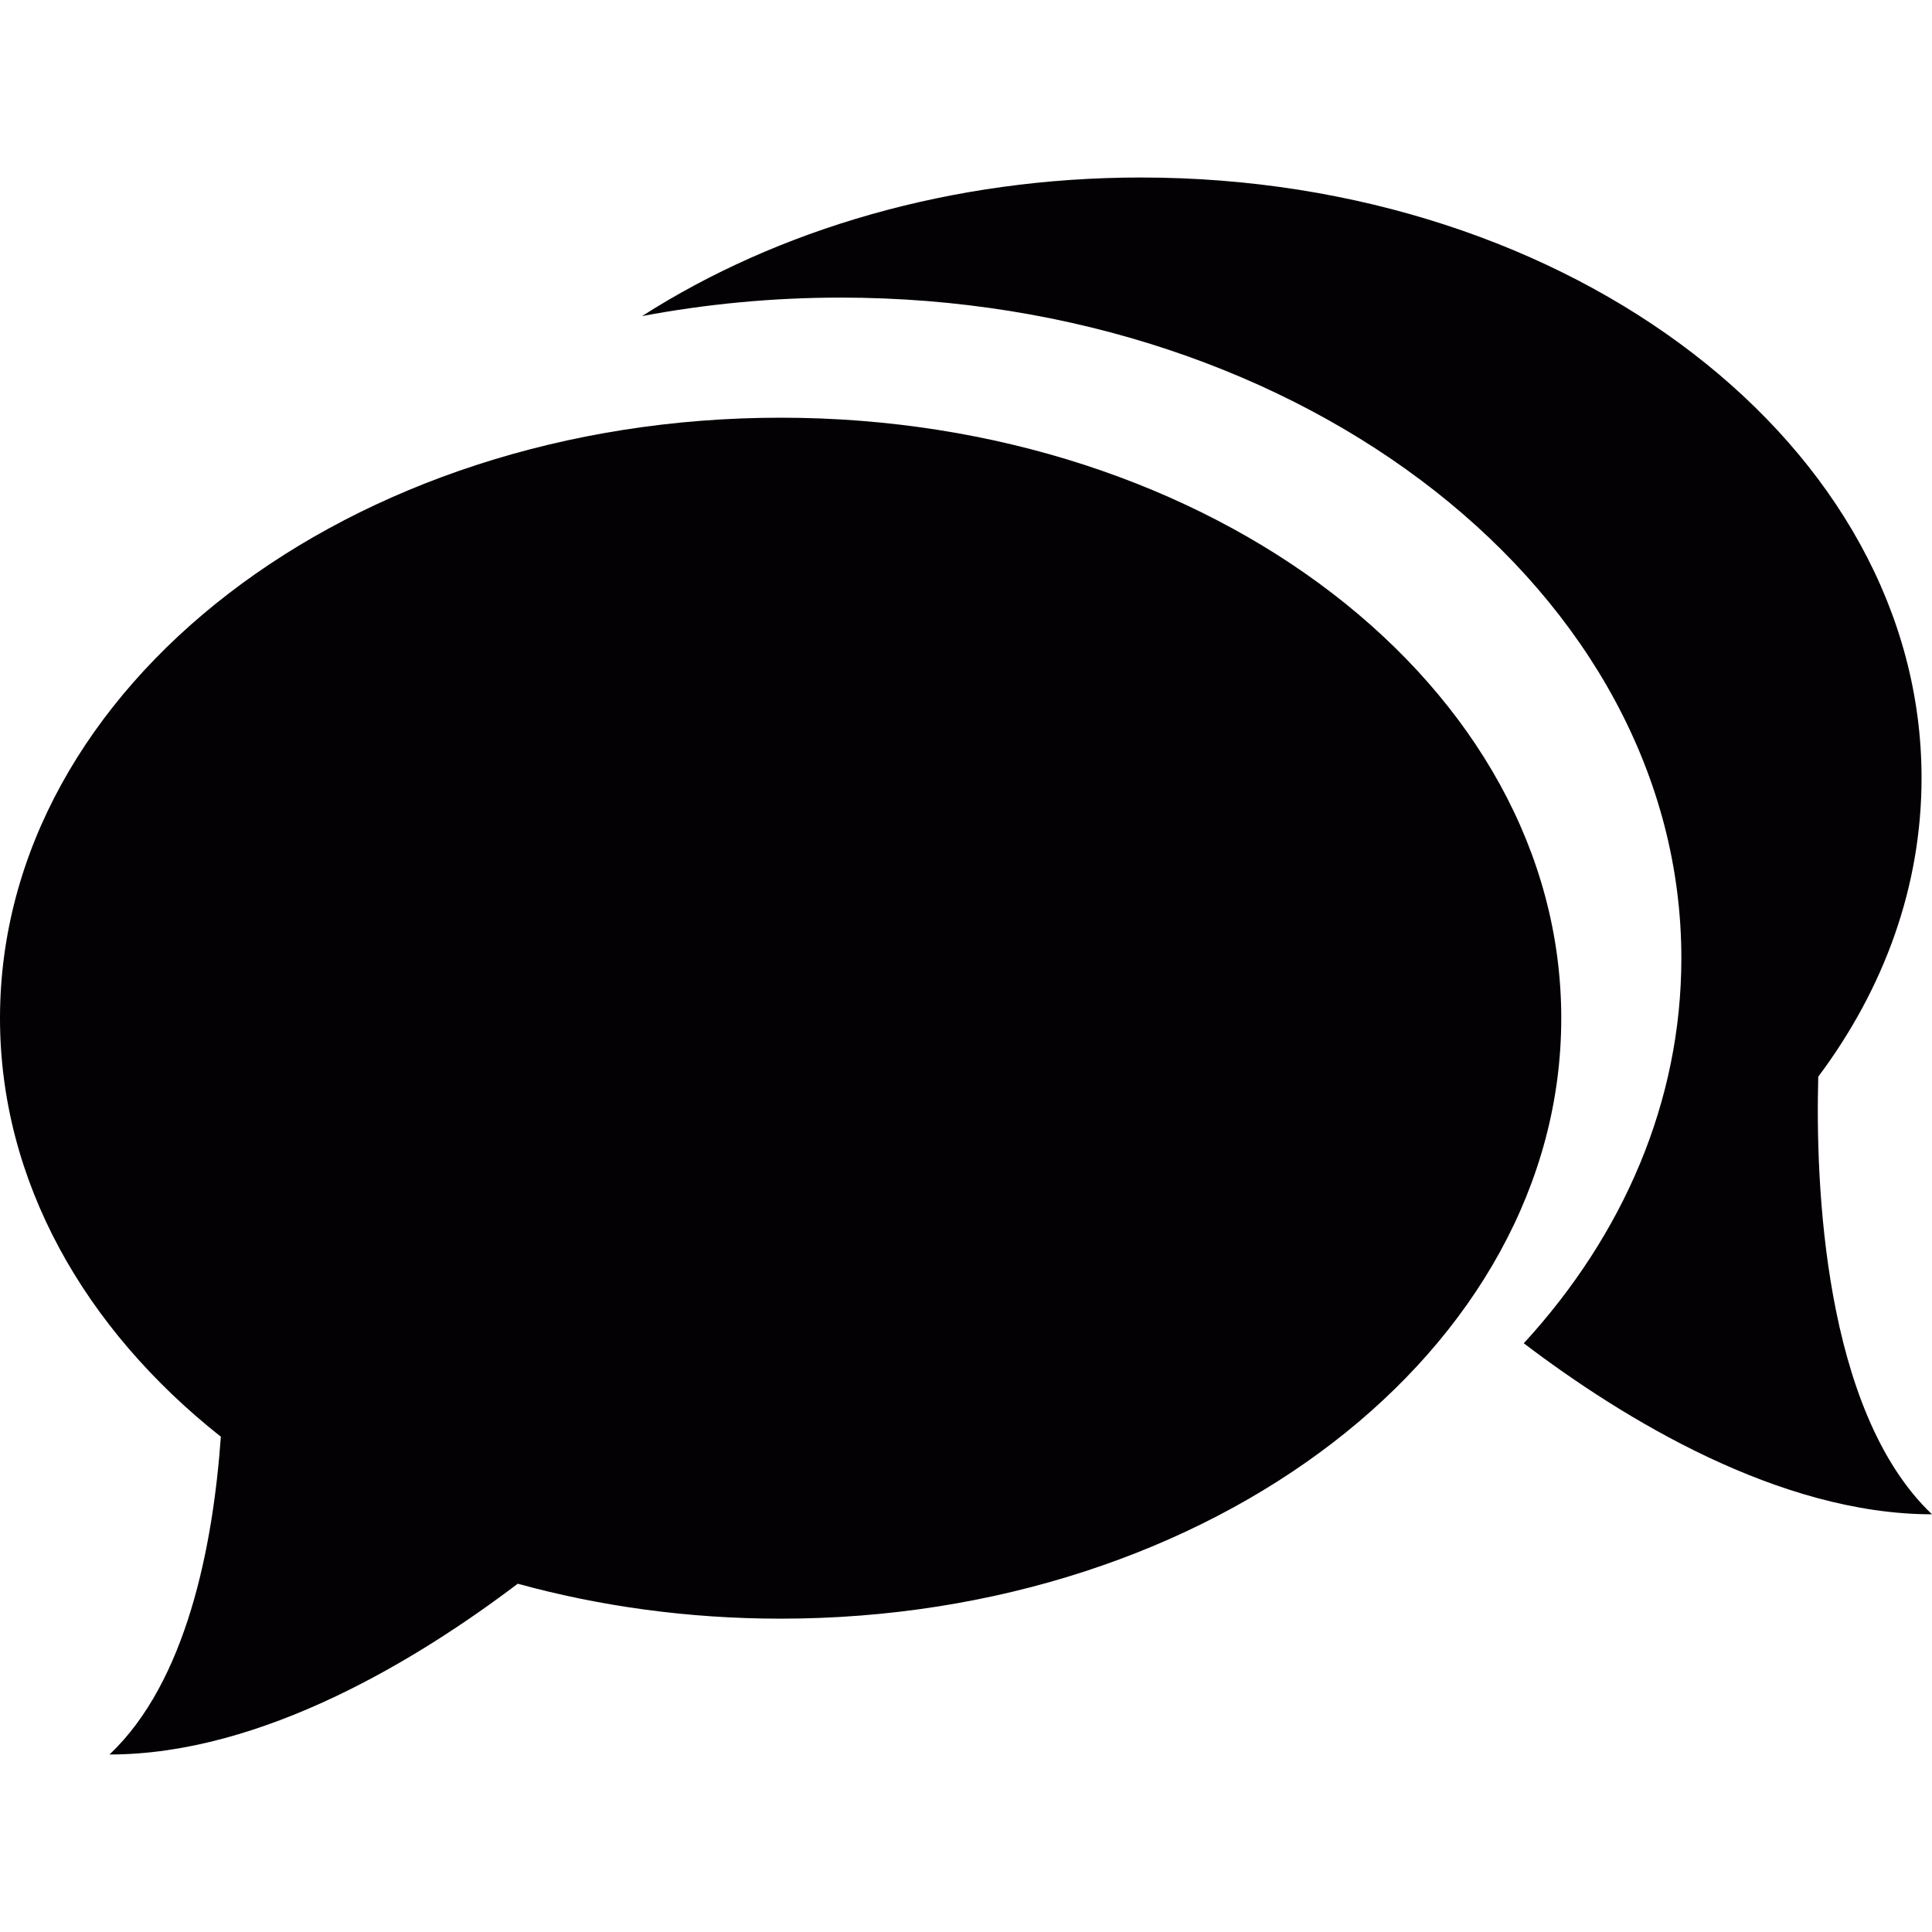
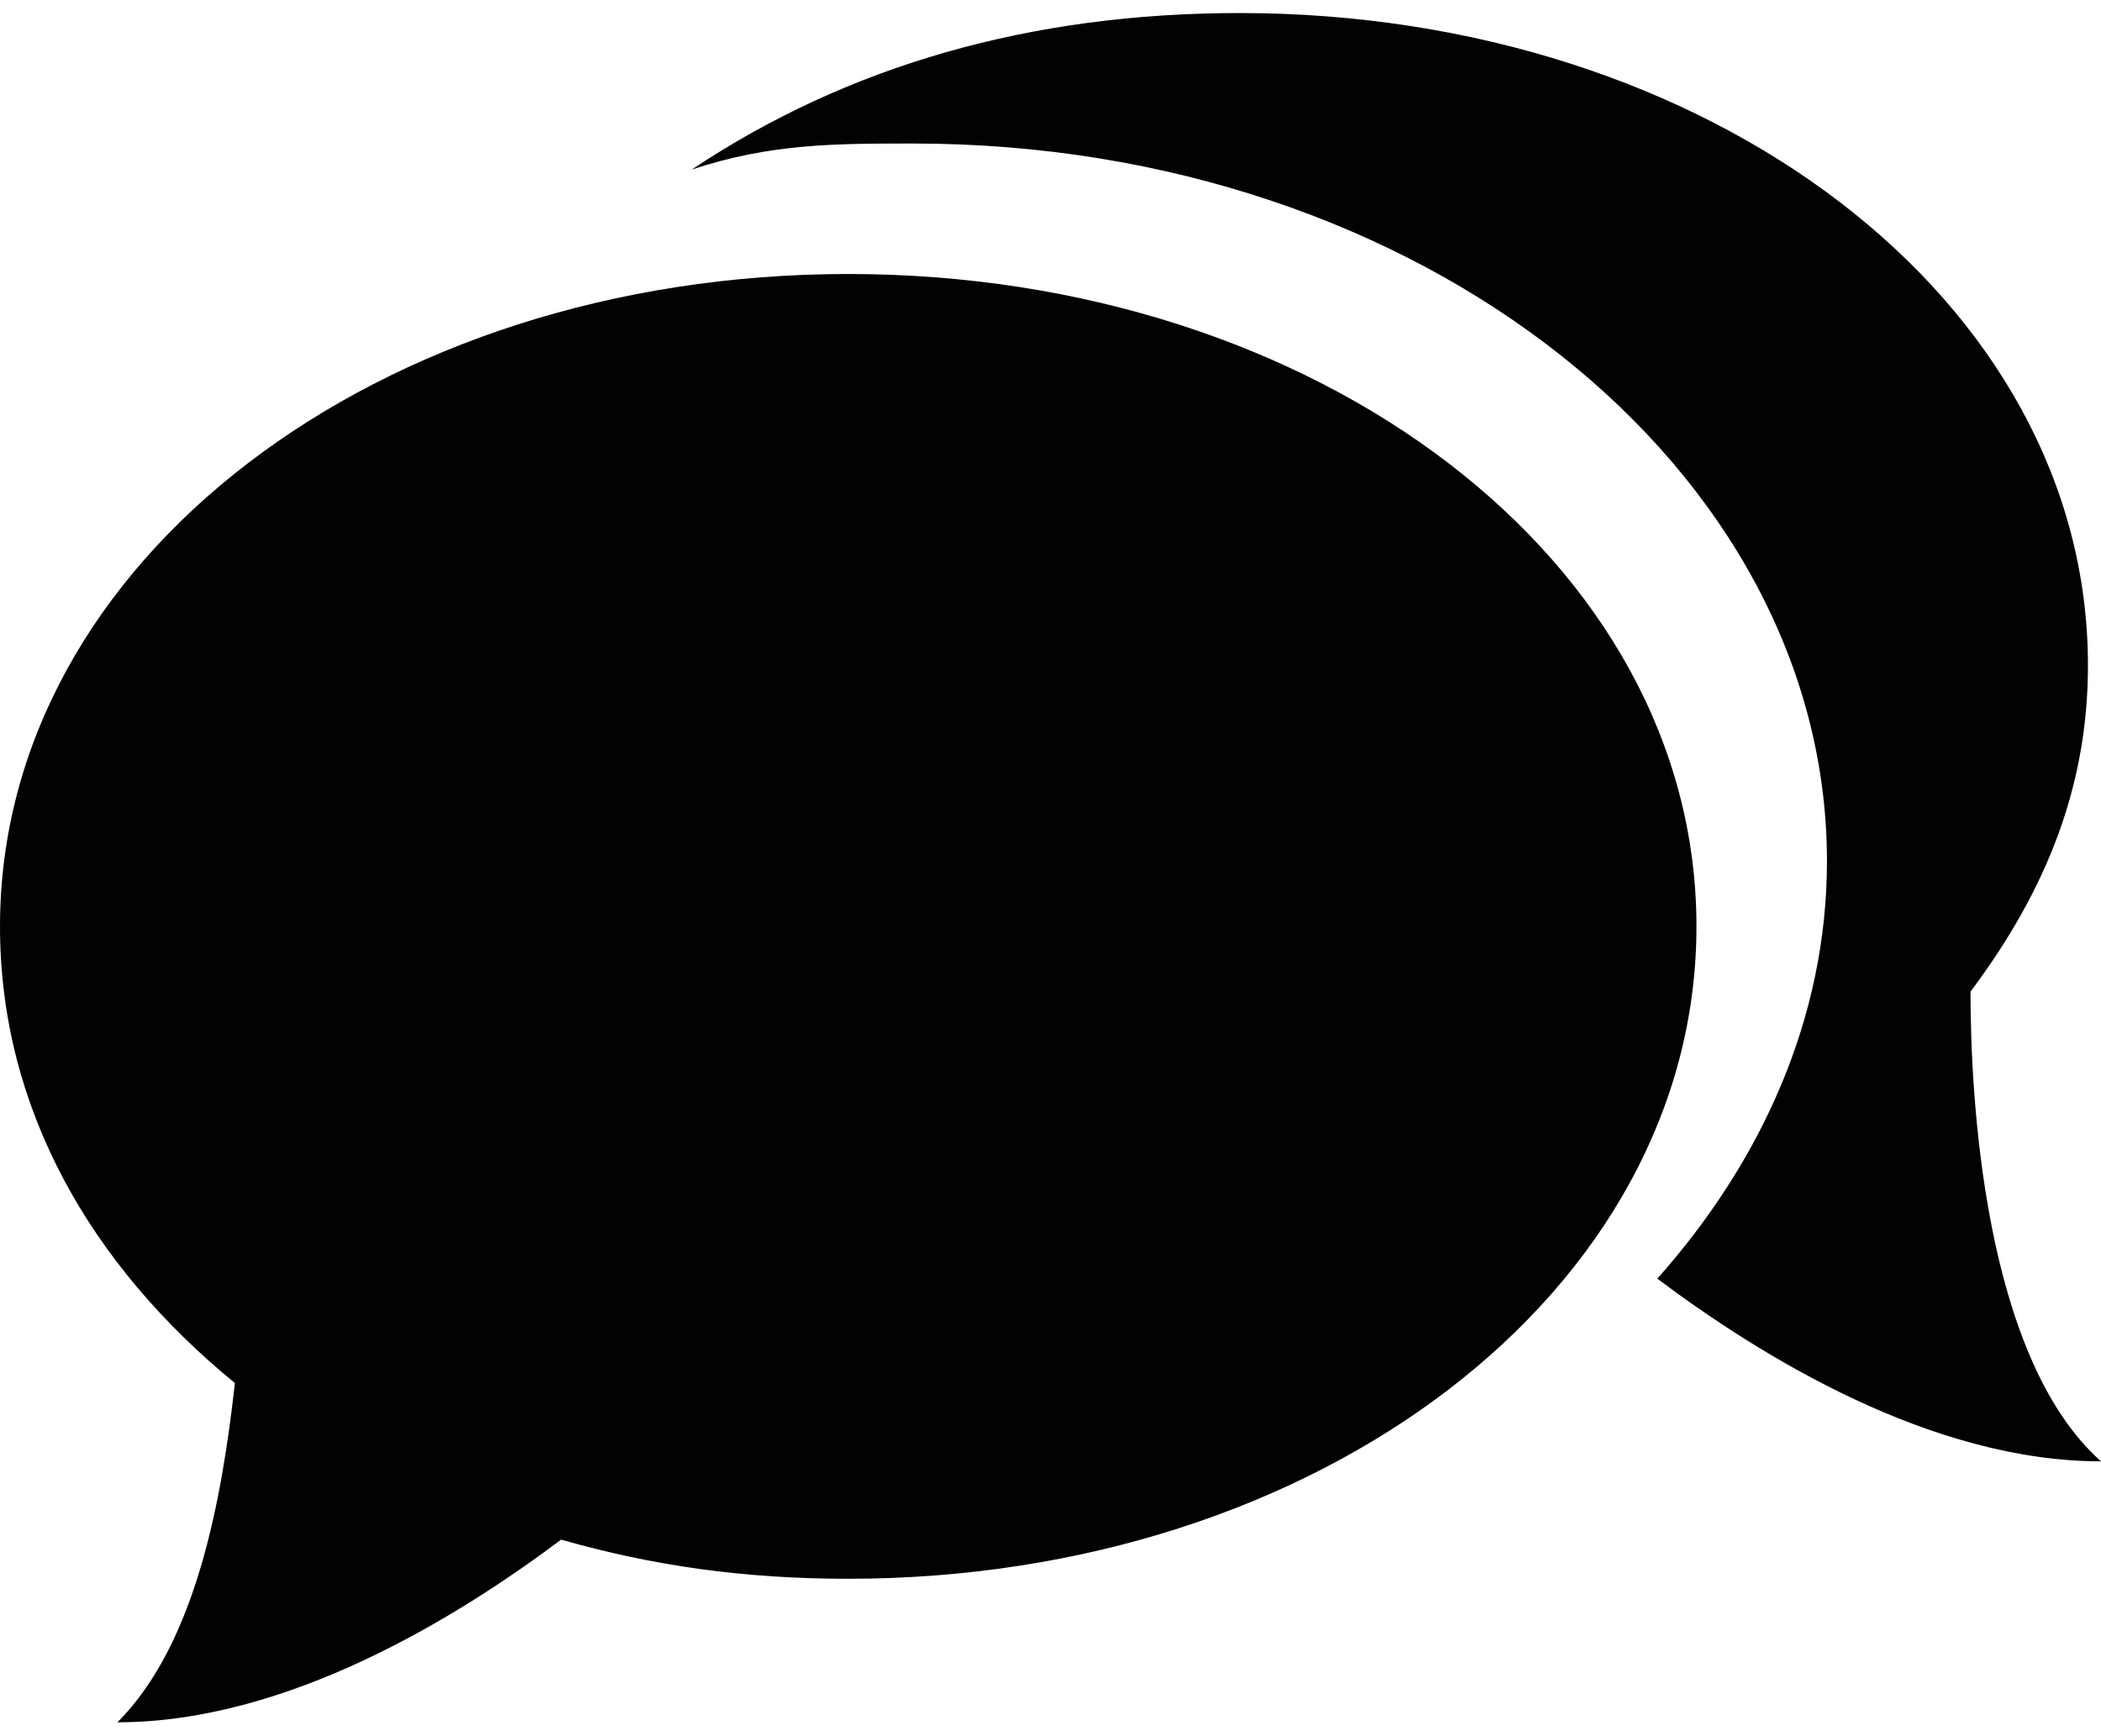
- <svg xmlns="http://www.w3.org/2000/svg" version="1.1" id="Capa_1" x="0px" y="0px" viewBox="0 0 16.087 16.087" style="enable-background:new 0 0 16.087 16.087;" xml:space="preserve">
+ <svg xmlns="http://www.w3.org/2000/svg" version="1.1" id="Capa_1" x="0px" y="0px" viewBox="0 0 16.1 13.3" style="enable-background:new 0 0 16.1 13.3;" xml:space="preserve">
+   <style type="text/css">
+ 	.st0{fill:#030104;}
+ </style>
  <g>
    <g>
-       <path style="fill:#030104;" d="M6.5,3.478c-3.59,0-6.5,2.238-6.5,5c0,1.354,0.701,2.585,1.839,3.485    c-0.066,0.918-0.287,2.041-0.927,2.646c1.274,0,2.576-0.798,3.399-1.422c0.684,0.188,1.42,0.291,2.189,0.291    c3.59,0,6.5-2.237,6.5-5C13,5.716,10.09,3.478,6.5,3.478z" />
-       <path style="fill:#030104;" d="M15.14,8.965C15.687,8.234,16,7.384,16,6.478c0-2.762-2.91-5-6.5-5    c-1.58,0-3.028,0.434-4.154,1.154C5.876,2.532,6.43,2.478,7,2.478c3.866,0,7,2.463,7,5.5c0,1.197-0.485,2.306-1.312,3.207    c0.821,0.624,2.125,1.424,3.399,1.424C15.181,11.749,15.116,9.843,15.14,8.965z" />
+       <path class="st0" d="M6.5,2.1C2.9,2.1,0,4.3,0,7.1c0,1.4,0.7,2.6,1.8,3.5c-0.1,0.9-0.3,2-0.9,2.6c1.3,0,2.6-0.8,3.4-1.4    C5,12,5.7,12.1,6.5,12.1c3.6,0,6.5-2.2,6.5-5C13,4.3,10.1,2.1,6.5,2.1z" />
+       <path class="st0" d="M15.1,7.6C15.7,6.8,16,6,16,5.1c0-2.8-2.9-5-6.5-5c-1.6,0-3,0.4-4.2,1.2C5.9,1.1,6.4,1.1,7,1.1    c3.9,0,7,2.5,7,5.5c0,1.2-0.5,2.3-1.3,3.2c0.8,0.6,2.1,1.4,3.4,1.4C15.2,10.4,15.1,8.4,15.1,7.6z" />
    </g>
  </g>
-   <g>
- </g>
-   <g>
- </g>
-   <g>
- </g>
-   <g>
- </g>
-   <g>
- </g>
-   <g>
- </g>
-   <g>
- </g>
-   <g>
- </g>
-   <g>
- </g>
-   <g>
- </g>
-   <g>
- </g>
-   <g>
- </g>
-   <g>
- </g>
-   <g>
- </g>
-   <g>
- </g>
</svg>
